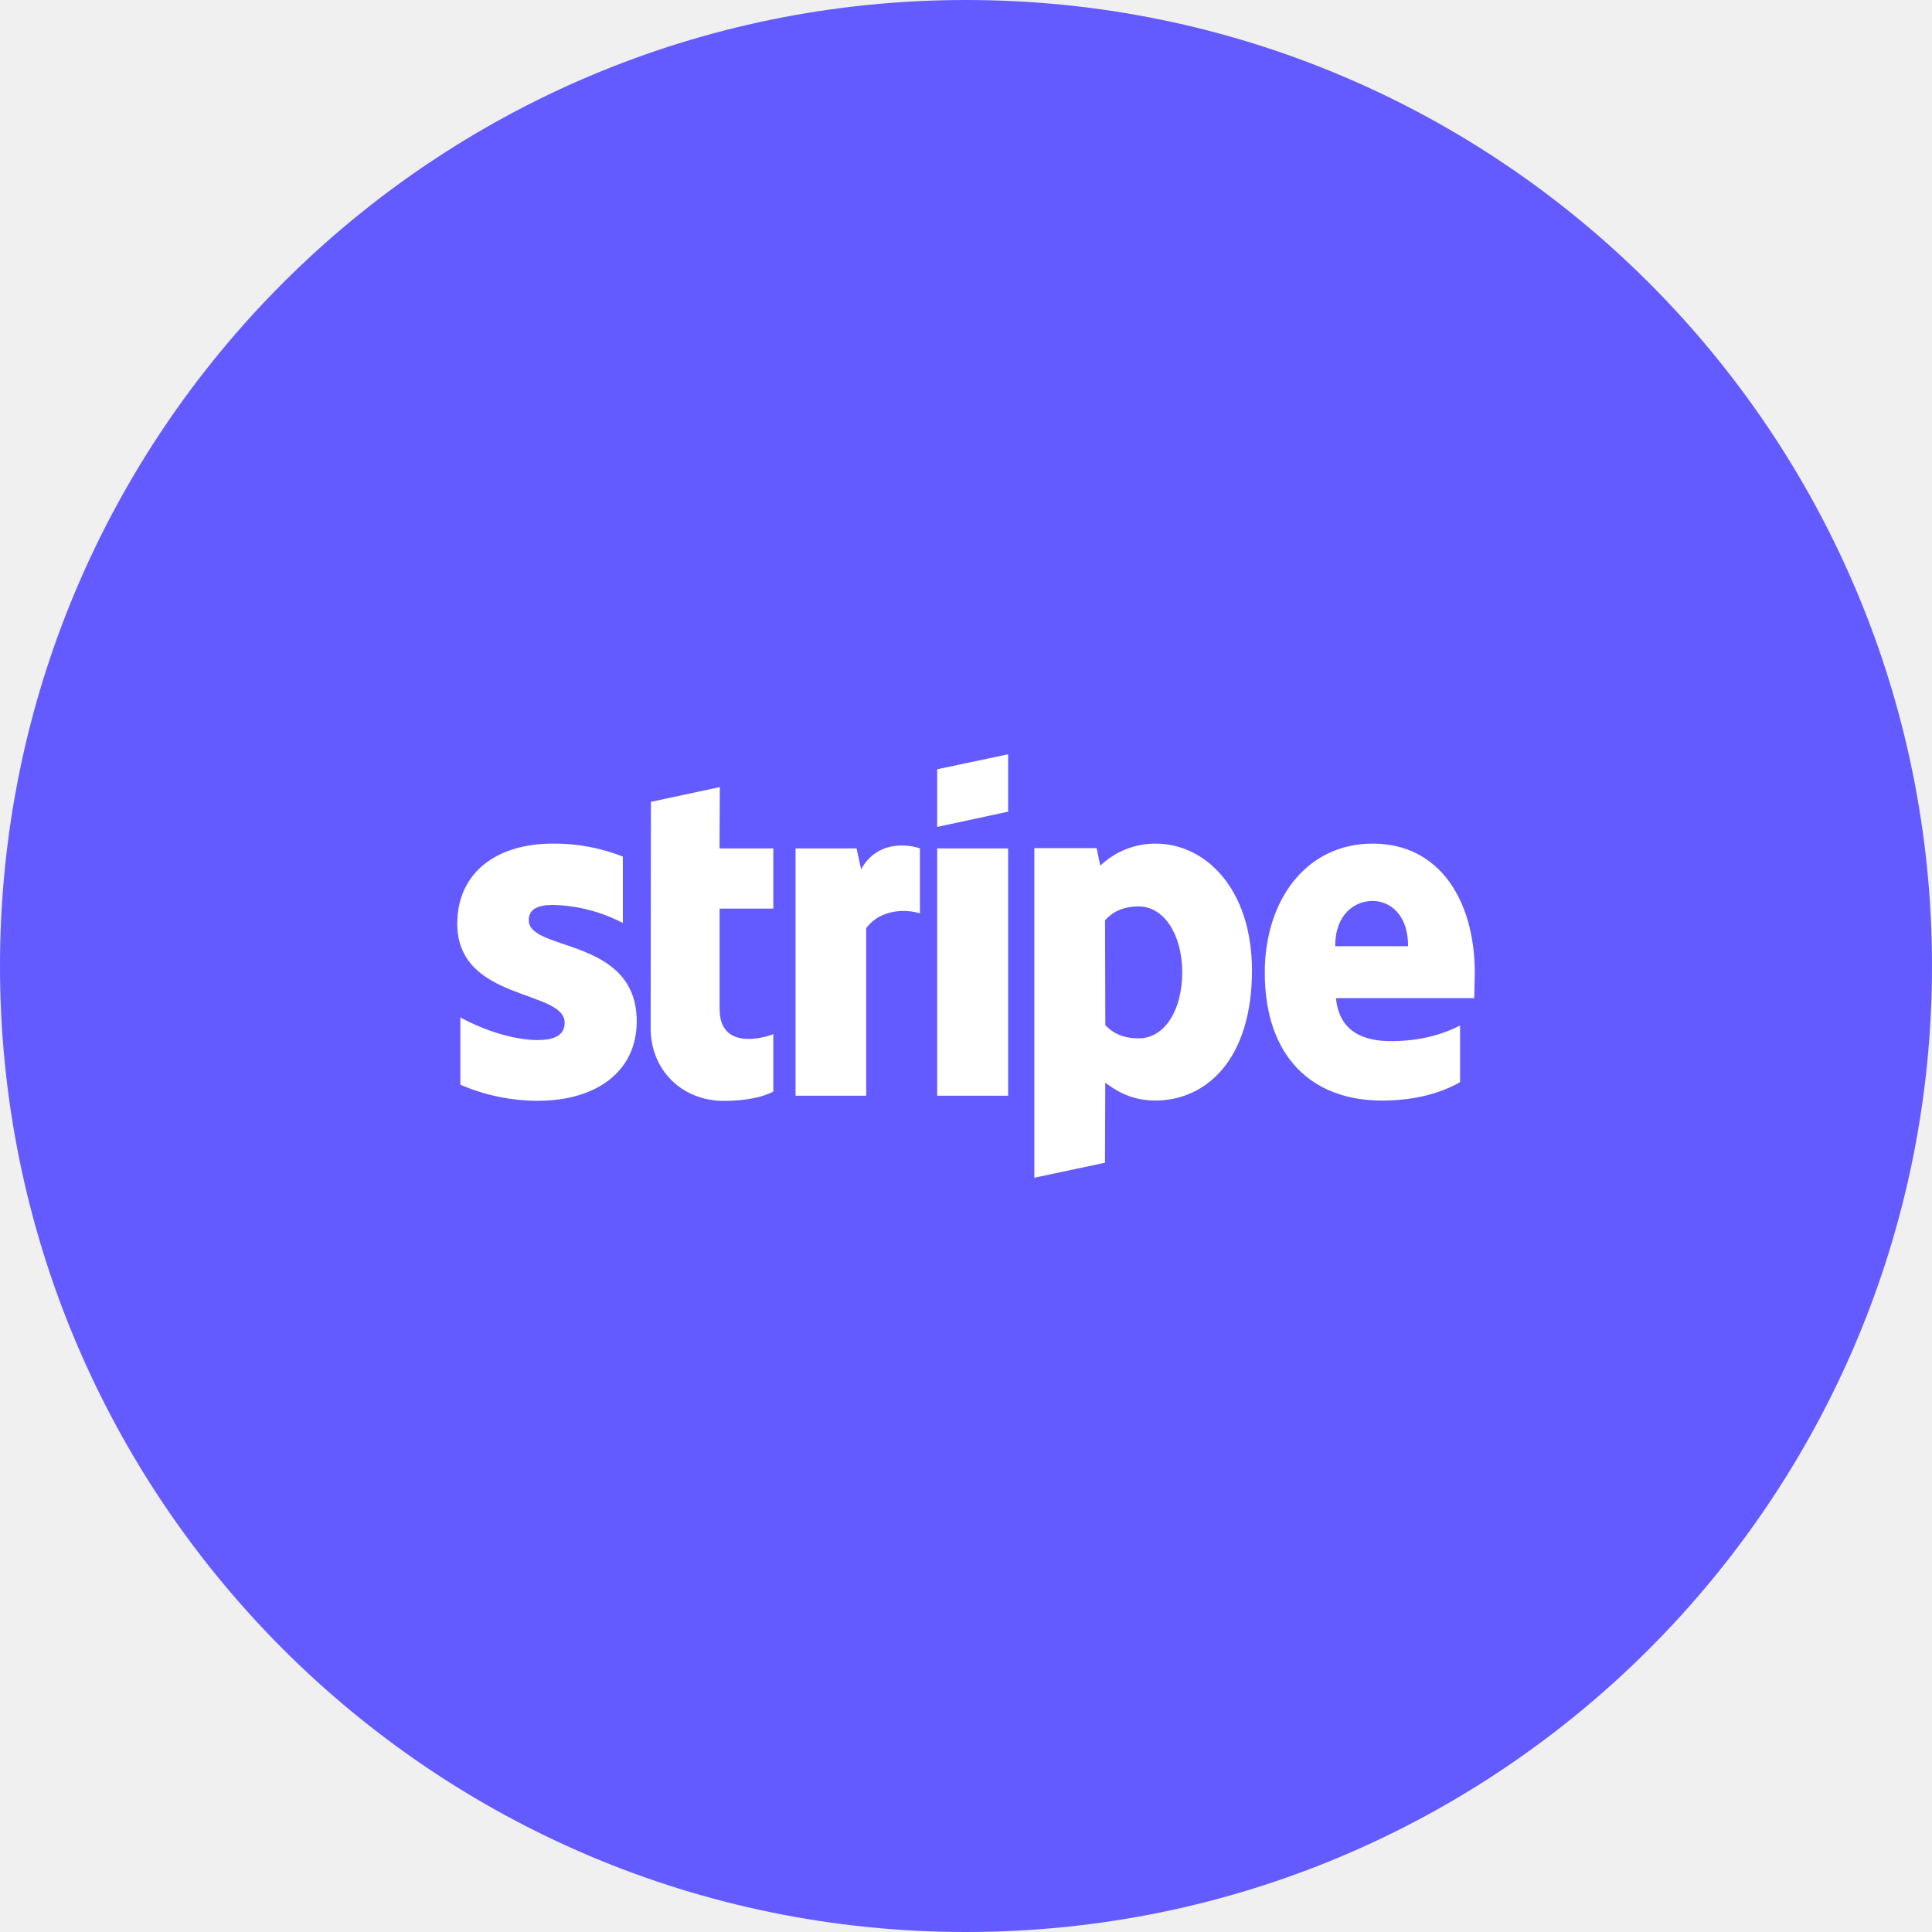
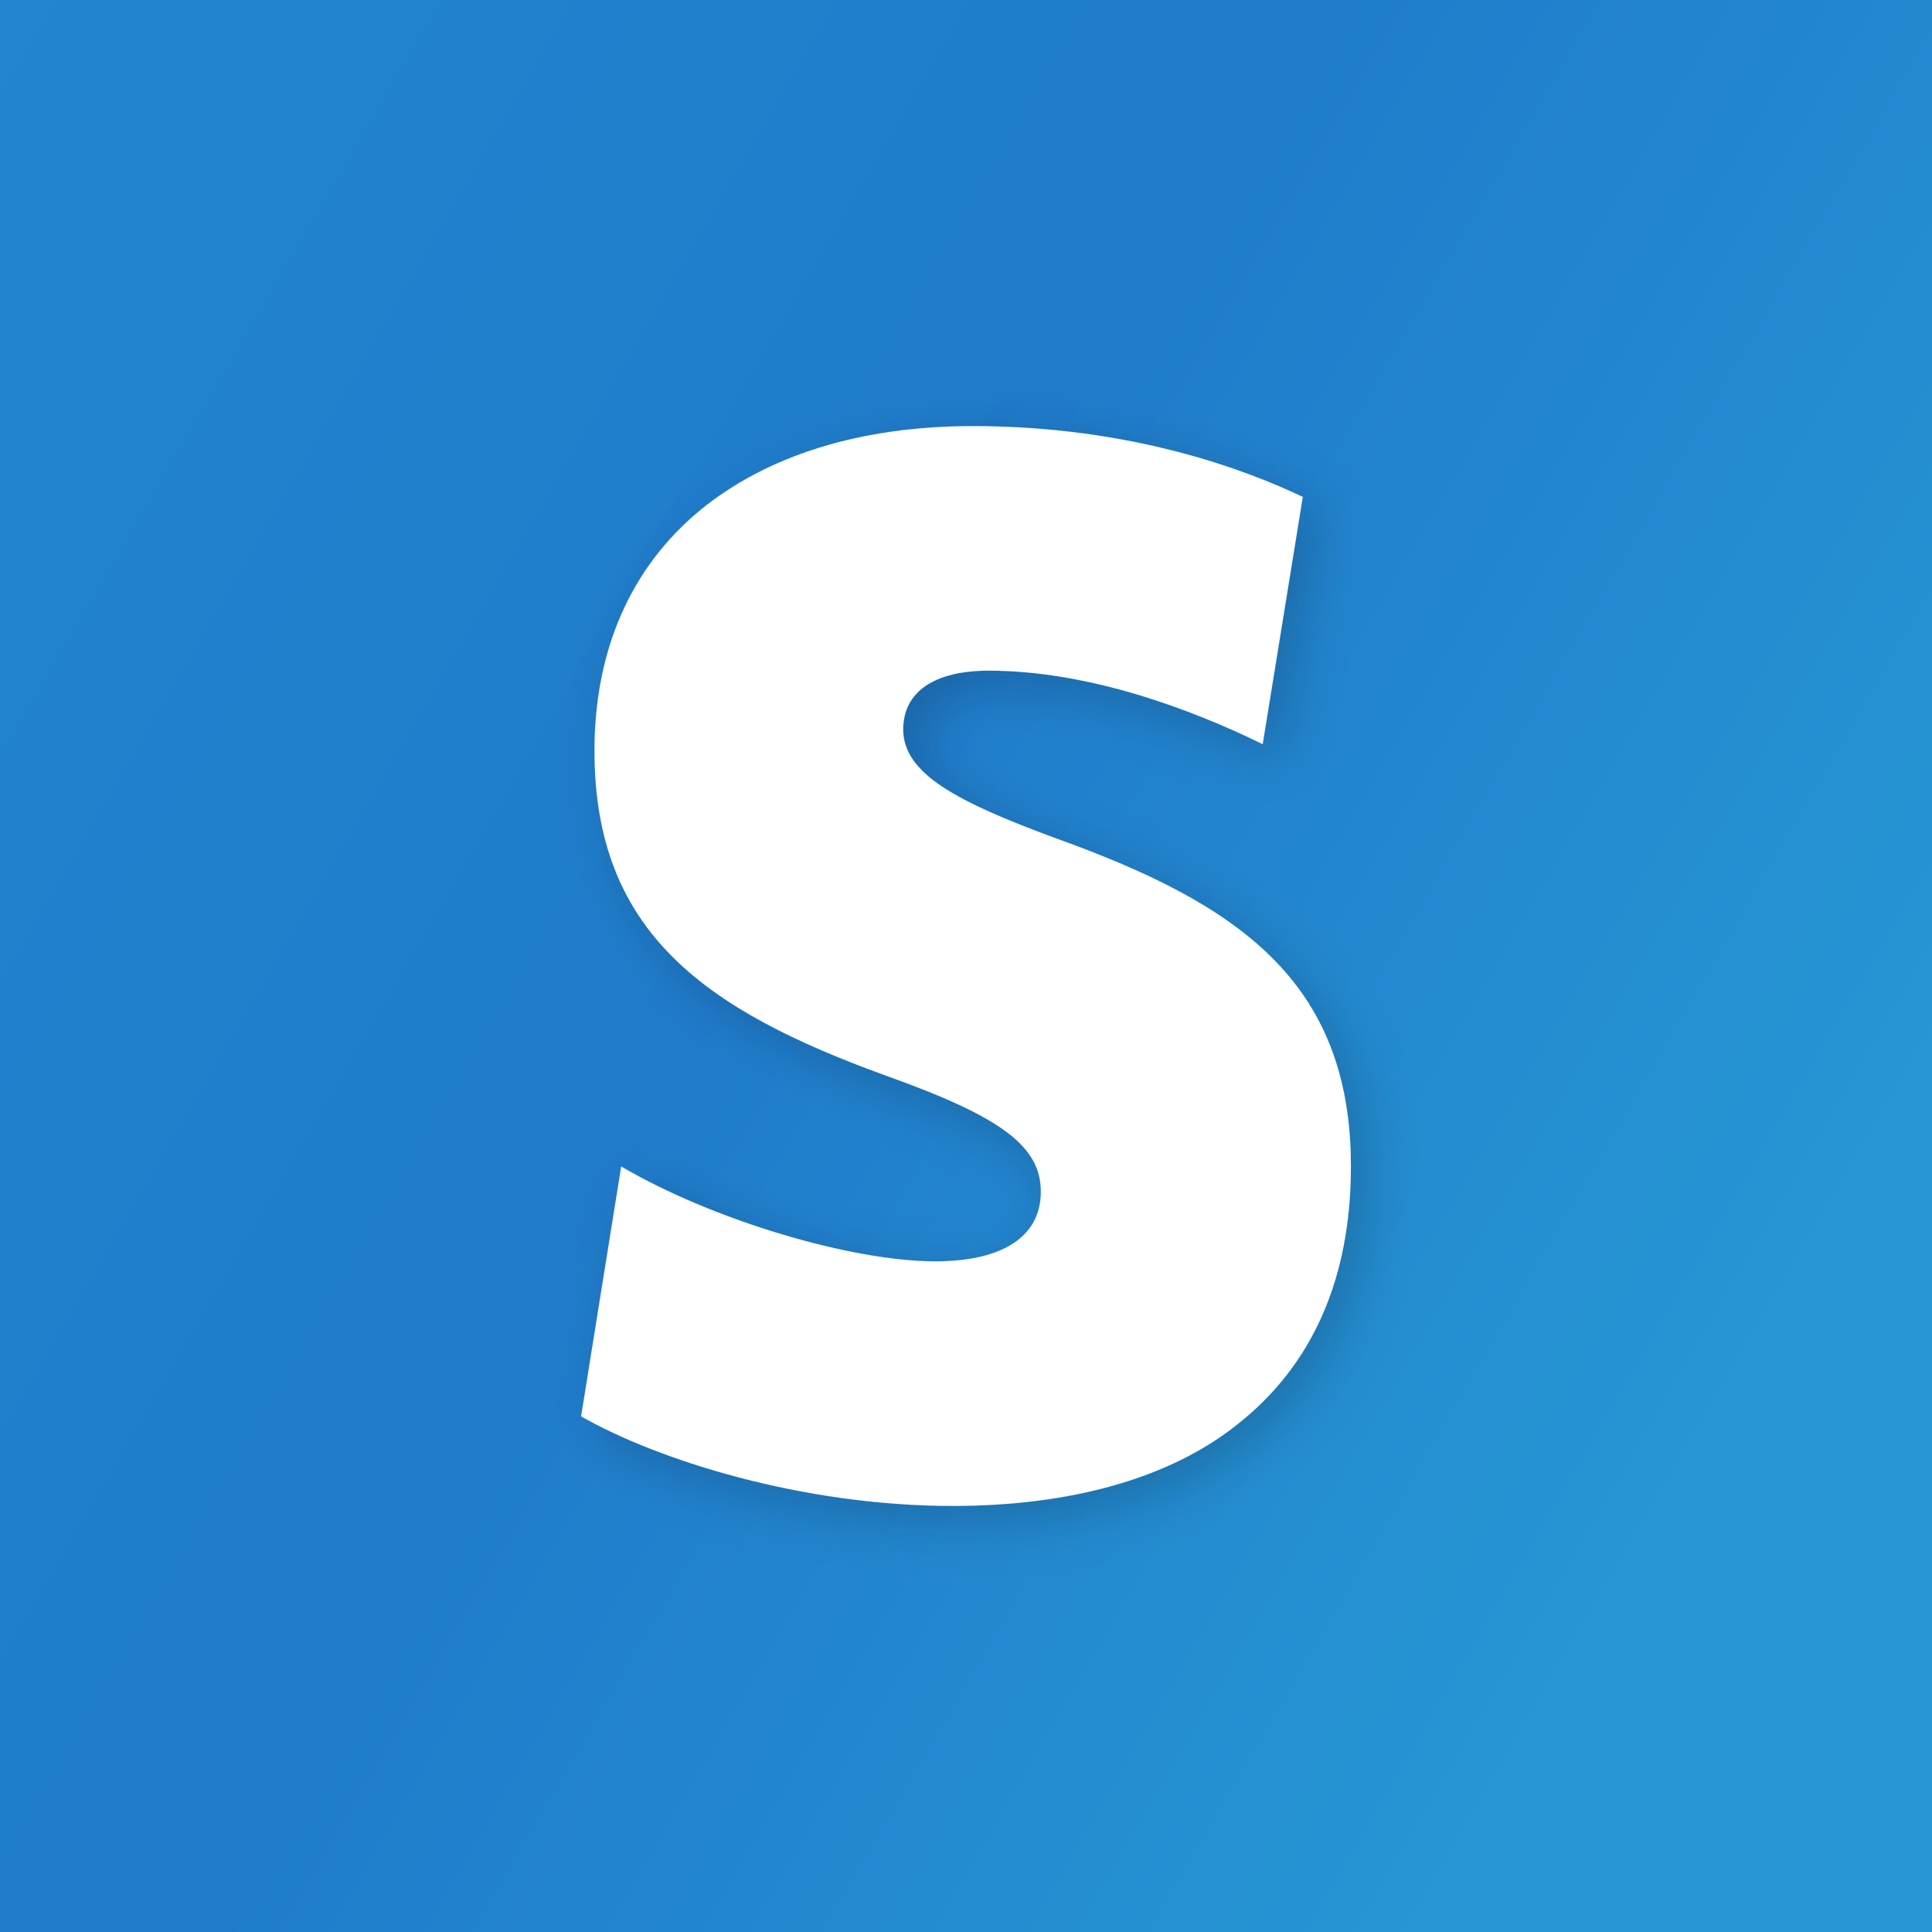
- <svg xmlns="http://www.w3.org/2000/svg" width="800px" height="800px" viewBox="0 0 1024 1024">
-   <circle cx="512" cy="512" r="512" style="fill:#635bff" />
-   <path d="M781.67 515.75c0-38.35-18.58-68.62-54.08-68.62s-57.23 30.26-57.23 68.32c0 45.09 25.47 67.87 62 67.87 17.83 0 31.31-4 41.5-9.74v-30c-10.19 5.09-21.87 8.24-36.7 8.24-14.53 0-27.42-5.09-29.06-22.77h73.26c.01-1.92.31-9.71.31-13.3zm-74-14.23c0-16.93 10.34-24 19.78-24 9.14 0 18.88 7 18.88 24zm-95.14-54.39a42.32 42.32 0 0 0-29.36 11.69l-1.95-9.29h-33v174.68l37.45-7.94.15-42.4c5.39 3.9 13.33 9.44 26.52 9.44 26.82 0 51.24-21.57 51.24-69.06-.12-43.45-24.84-67.12-51.05-67.12zm-9 103.22c-8.84 0-14.08-3.15-17.68-7l-.15-55.58c3.9-4.34 9.29-7.34 17.83-7.34 13.63 0 23.07 15.28 23.07 34.91.01 20.03-9.28 35.01-23.06 35.01zM496.72 438.29l37.6-8.09v-30.41l-37.6 7.94v30.56zm0 11.39h37.6v131.09h-37.6zm-40.3 11.08L454 449.68h-32.34v131.08h37.45v-88.84c8.84-11.54 23.82-9.44 28.46-7.79v-34.45c-4.78-1.8-22.31-5.1-31.15 11.08zm-74.91-43.59L345 425l-.15 120c0 22.17 16.63 38.5 38.8 38.5 12.28 0 21.27-2.25 26.22-4.94v-30.45c-4.79 1.95-28.46 8.84-28.46-13.33v-53.19h28.46v-31.91h-28.51zm-101.27 70.56c0-5.84 4.79-8.09 12.73-8.09a83.56 83.56 0 0 1 37.15 9.59V454a98.8 98.8 0 0 0-37.12-6.87c-30.41 0-50.64 15.88-50.64 42.4 0 41.35 56.93 34.76 56.93 52.58 0 6.89-6 9.14-14.38 9.14-12.43 0-28.32-5.09-40.9-12v35.66a103.85 103.85 0 0 0 40.9 8.54c31.16 0 52.58-15.43 52.58-42.25-.17-44.63-57.25-36.69-57.25-53.47z" style="fill:#fff" />
+ <svg xmlns="http://www.w3.org/2000/svg" width="2500" height="2500" viewBox="0 0 256 256" preserveAspectRatio="xMidYMid">
+   <defs>
+     <linearGradient x1="100%" y1="58.356%" x2="0%" y2="0%" id="a">
+       <stop stop-color="#2697D4" offset="0%" />
+       <stop stop-color="#207BCB" offset="50%" />
+       <stop stop-color="#2285CE" offset="100%" />
+     </linearGradient>
+     <filter x="-50%" y="-50%" width="200%" height="200%" filterUnits="objectBoundingBox" id="b">
+       <feOffset dx="2" dy="2" in="SourceAlpha" result="shadowOffsetOuter1" />
+       <feGaussianBlur stdDeviation="3.5" in="shadowOffsetOuter1" result="shadowBlurOuter1" />
+       <feColorMatrix values="0 0 0 0 0 0 0 0 0 0 0 0 0 0 0 0 0 0 0.185 0" in="shadowBlurOuter1" result="shadowMatrixOuter1" />
+       <feMerge>
+         <feMergeNode in="shadowMatrixOuter1" />
+         <feMergeNode in="SourceGraphic" />
+       </feMerge>
+     </filter>
+   </defs>
+   <path fill="url(#a)" d="M0 0h256v256H0z" />
+   <path d="M139.688 111c-12.927-4.78-20.011-8.5-20.011-14.343 0-4.96 4.073-7.792 11.334-7.792 13.281 0 26.916 5.136 36.302 9.739l5.312-32.76c-7.438-3.542-22.667-9.385-43.74-9.385-14.874 0-27.27 3.895-36.124 11.156-9.21 7.614-13.99 18.594-13.99 31.875 0 24.083 14.698 34.354 38.604 43.031 15.406 5.49 20.542 9.386 20.542 15.406 0 5.844-4.96 9.208-13.99 9.208-11.157 0-29.572-5.489-41.615-12.572L77 187.677c10.27 5.844 29.395 11.864 49.23 11.864 15.76 0 28.864-3.718 37.718-10.801 9.916-7.792 15.052-19.302 15.052-34.177 0-24.615-15.052-34.886-39.313-43.562z" fill="#FFF" filter="url(#b)" />
</svg>
